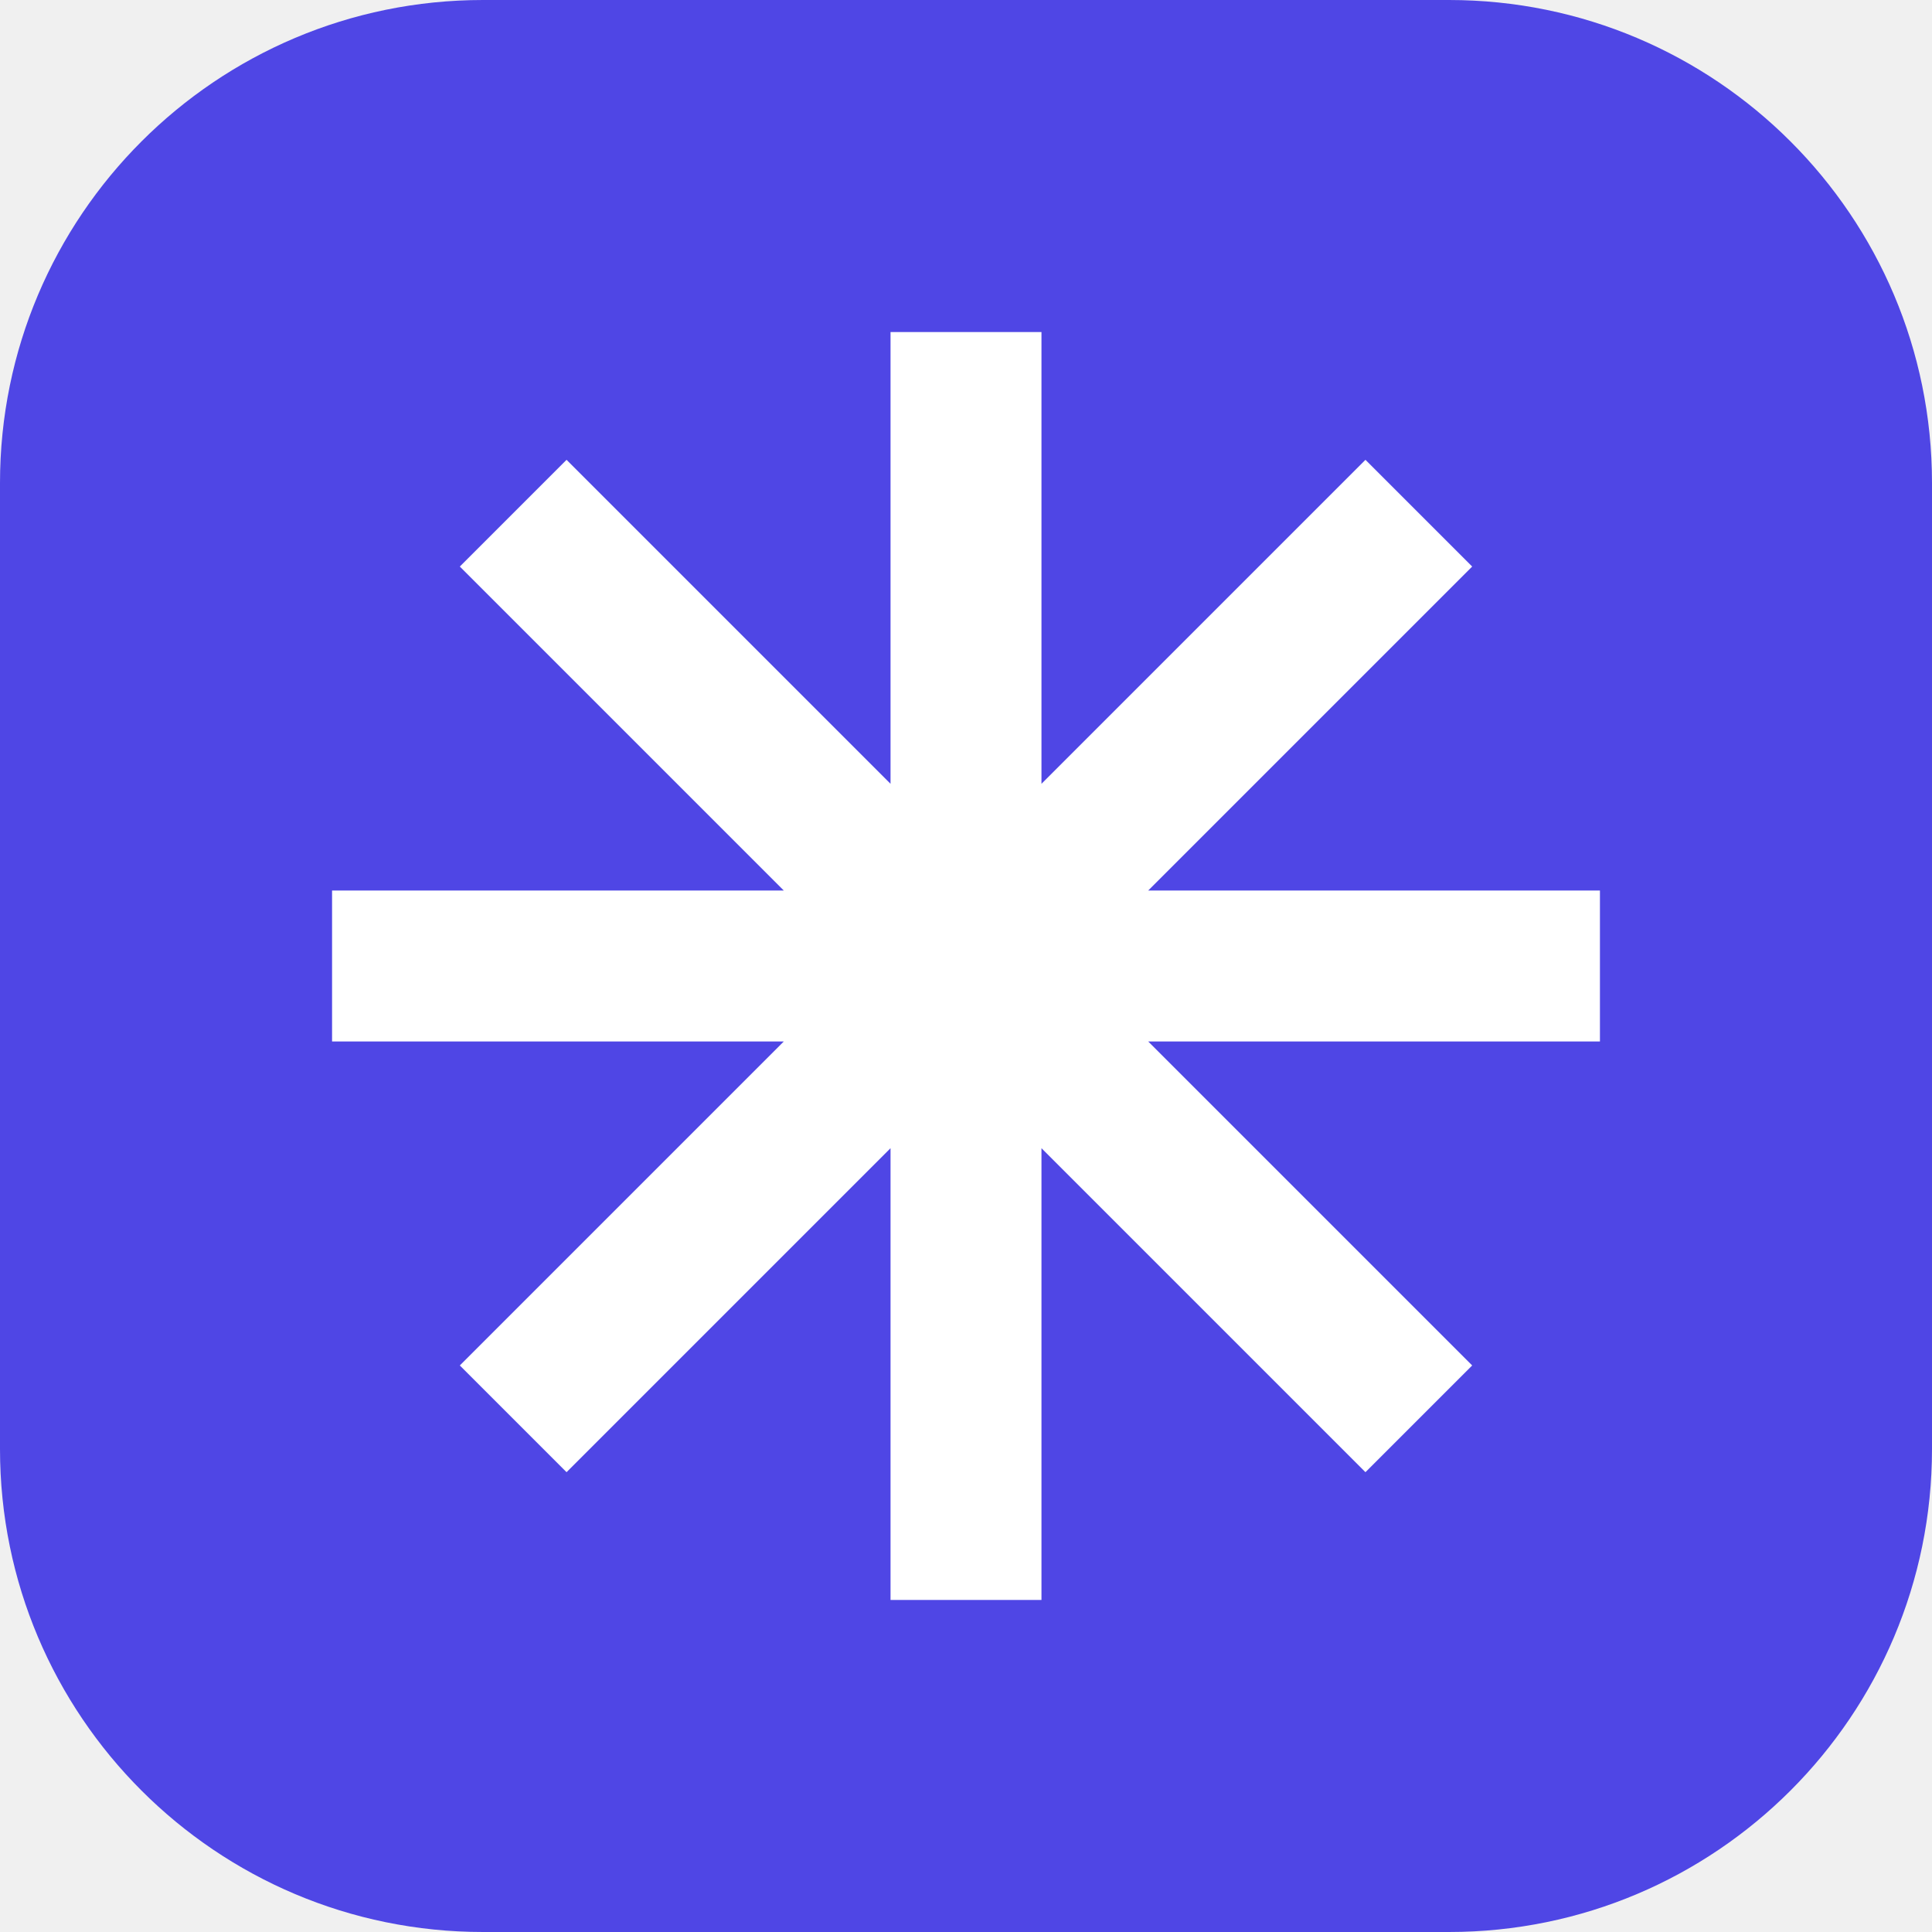
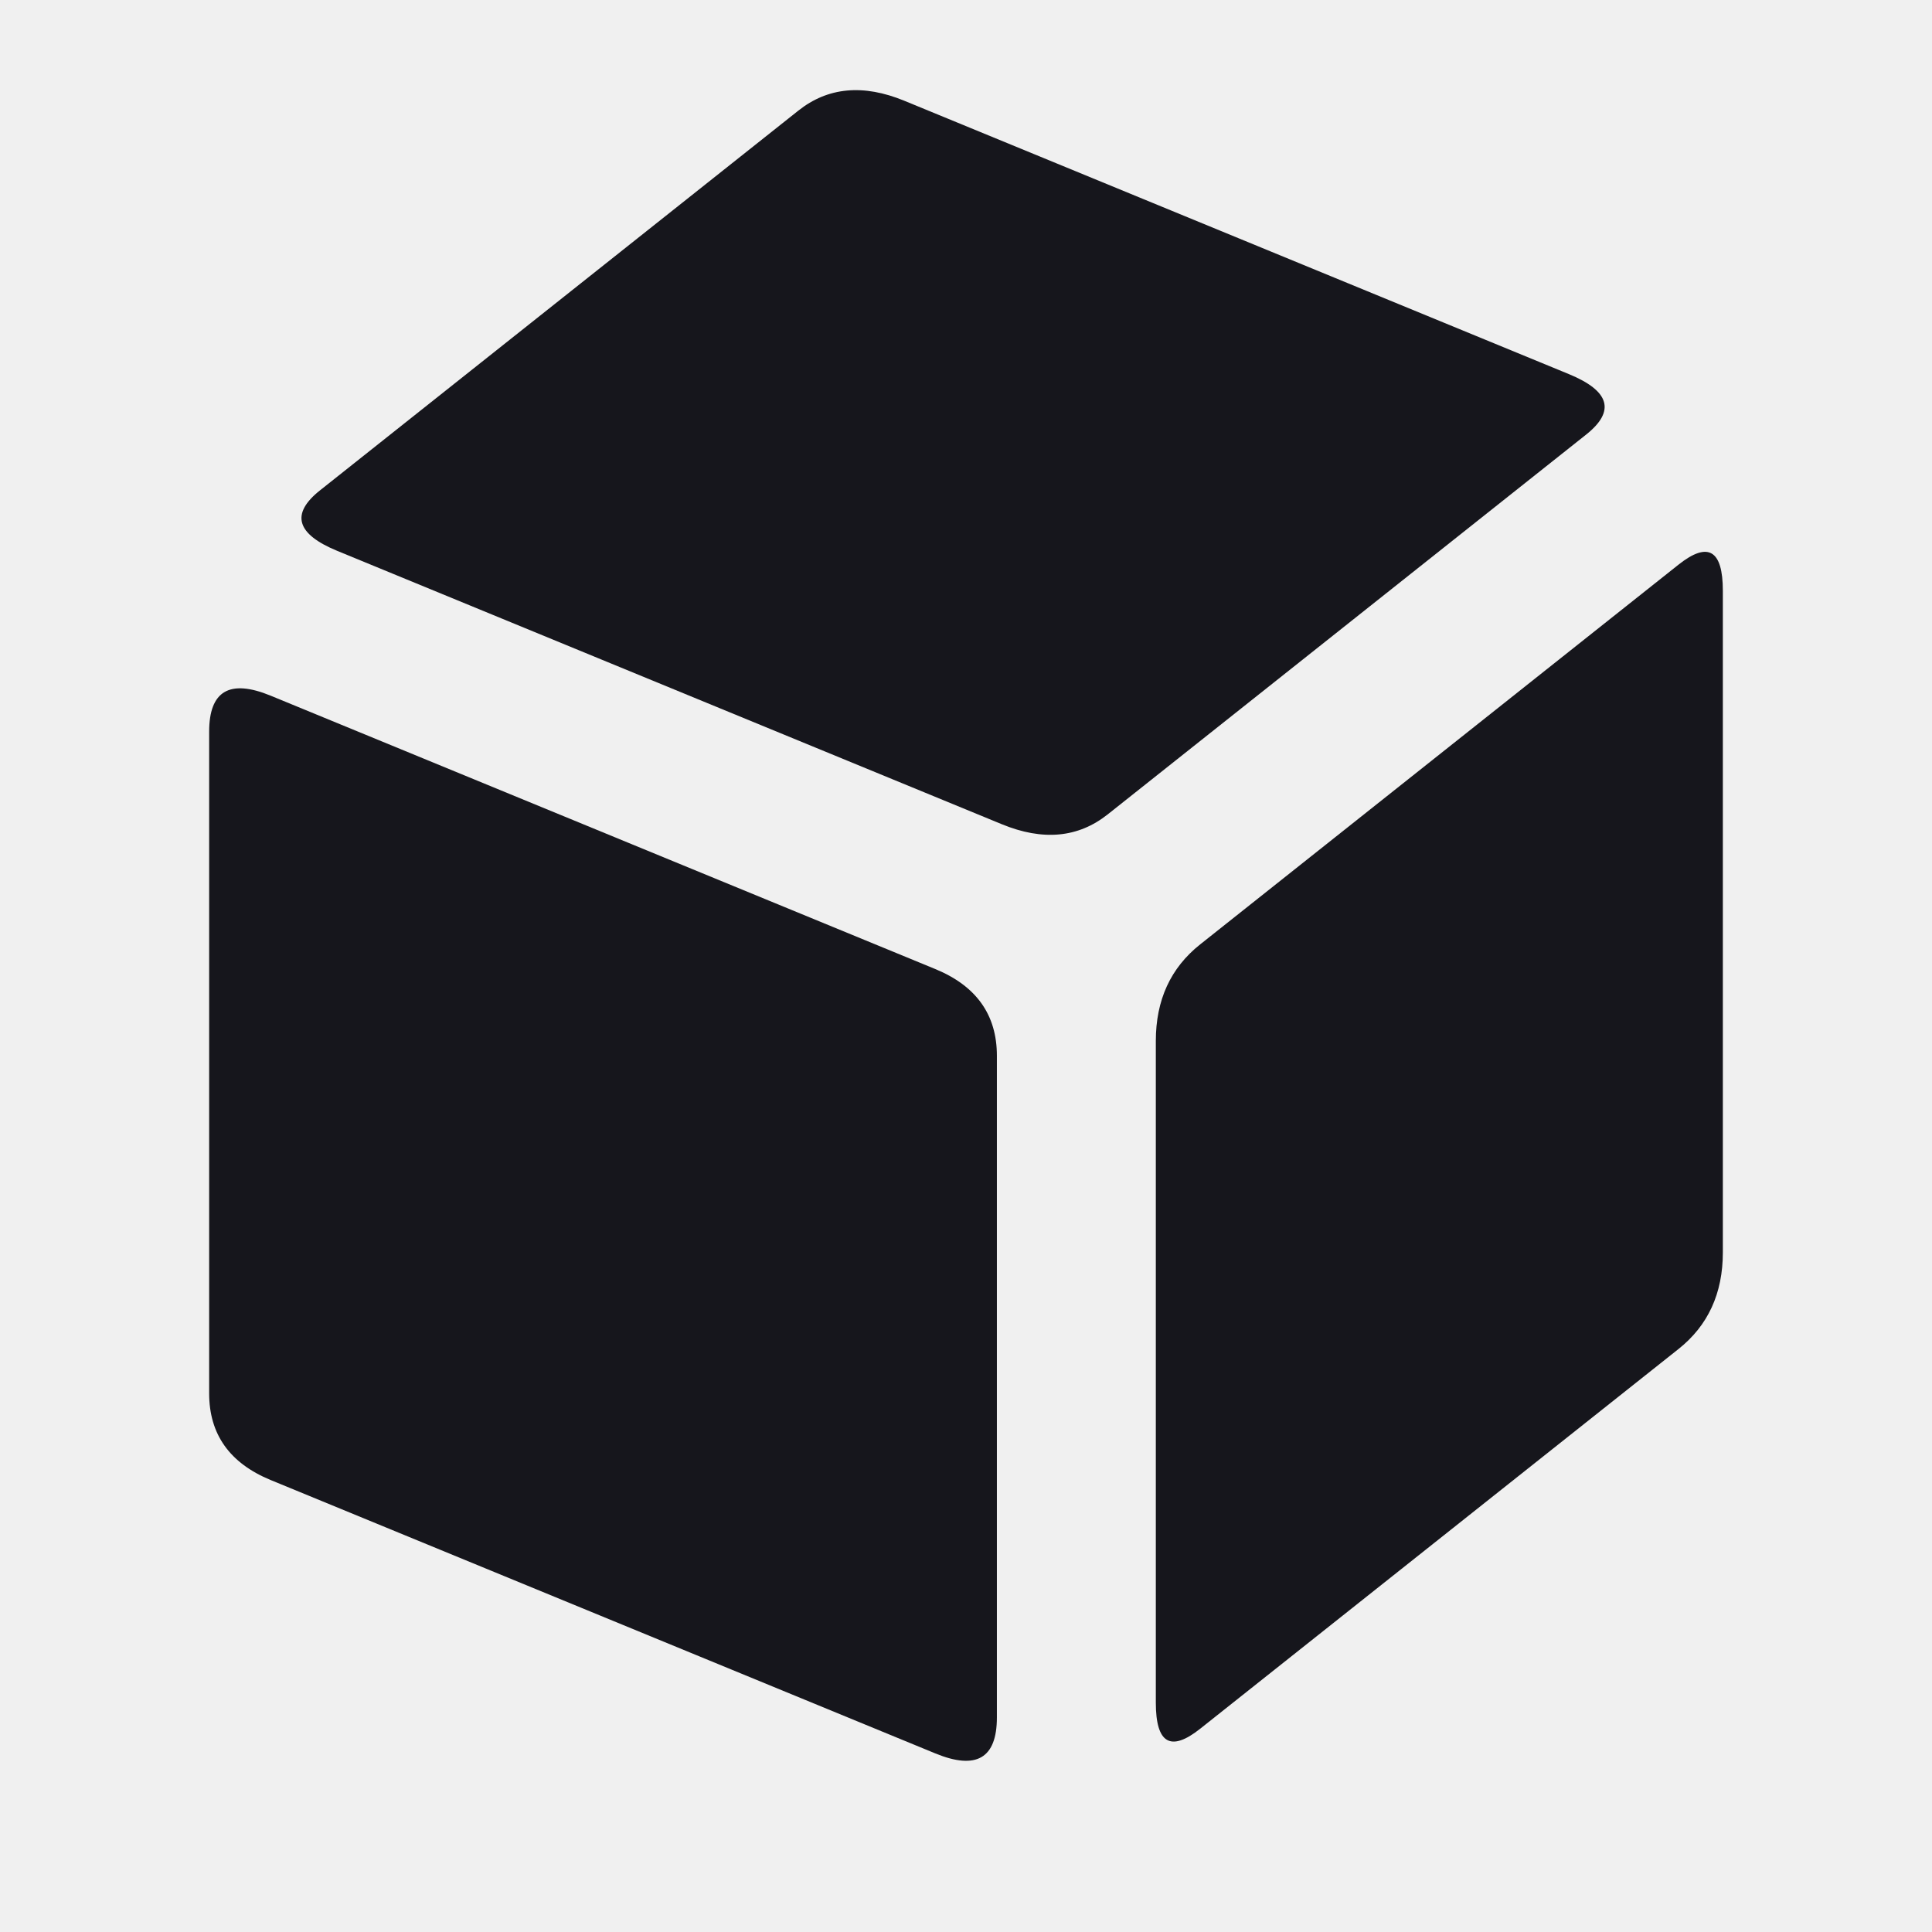
- <svg xmlns="http://www.w3.org/2000/svg" viewBox="0 0 64 64">
-   <rect width="64" height="64" rx="16" fill="#4f46e5" />
-   <path d="M32 11v42M11 32h42M17 17l30 30M17 47l30-30" stroke="#fff" stroke-width="5" />
+ <svg xmlns="http://www.w3.org/2000/svg" viewBox="106 114 388 388">
+   <style>g{fill:#16161c}@media (prefers-color-scheme:dark){g{fill:#f7f2ec}}</style>
+   <g>
+     <path d="M287.61 134.234 L421.063 189.126 Q433.436 194.216 424.53 201.286 L328.469 277.545 Q319.563 284.615 307.19 279.526 L173.737 224.634 Q161.363 219.545 170.27 212.474 L266.331 136.215 Q275.237 129.145 287.61 134.234 Z" />
+     <path d="M160.377 411.24 L293.83 466.132 Q306.203 471.221 306.203 458.901 L306.203 326.021 Q306.203 313.701 293.83 308.612 L160.377 253.72 Q148.004 248.63 148.004 260.95 L148.004 393.83 Q148.004 406.15 160.377 411.24 Z" />
+     <path d="M443.09 384.92 L347.029 461.179 Q338.122 468.249 338.122 455.929 L338.122 323.049 Q338.122 310.729 347.029 303.659 L443.09 227.4 Q451.996 220.33 451.996 232.65 L451.996 365.53 Q451.996 377.85 443.09 384.92 Z" />
+   </g>
</svg>
